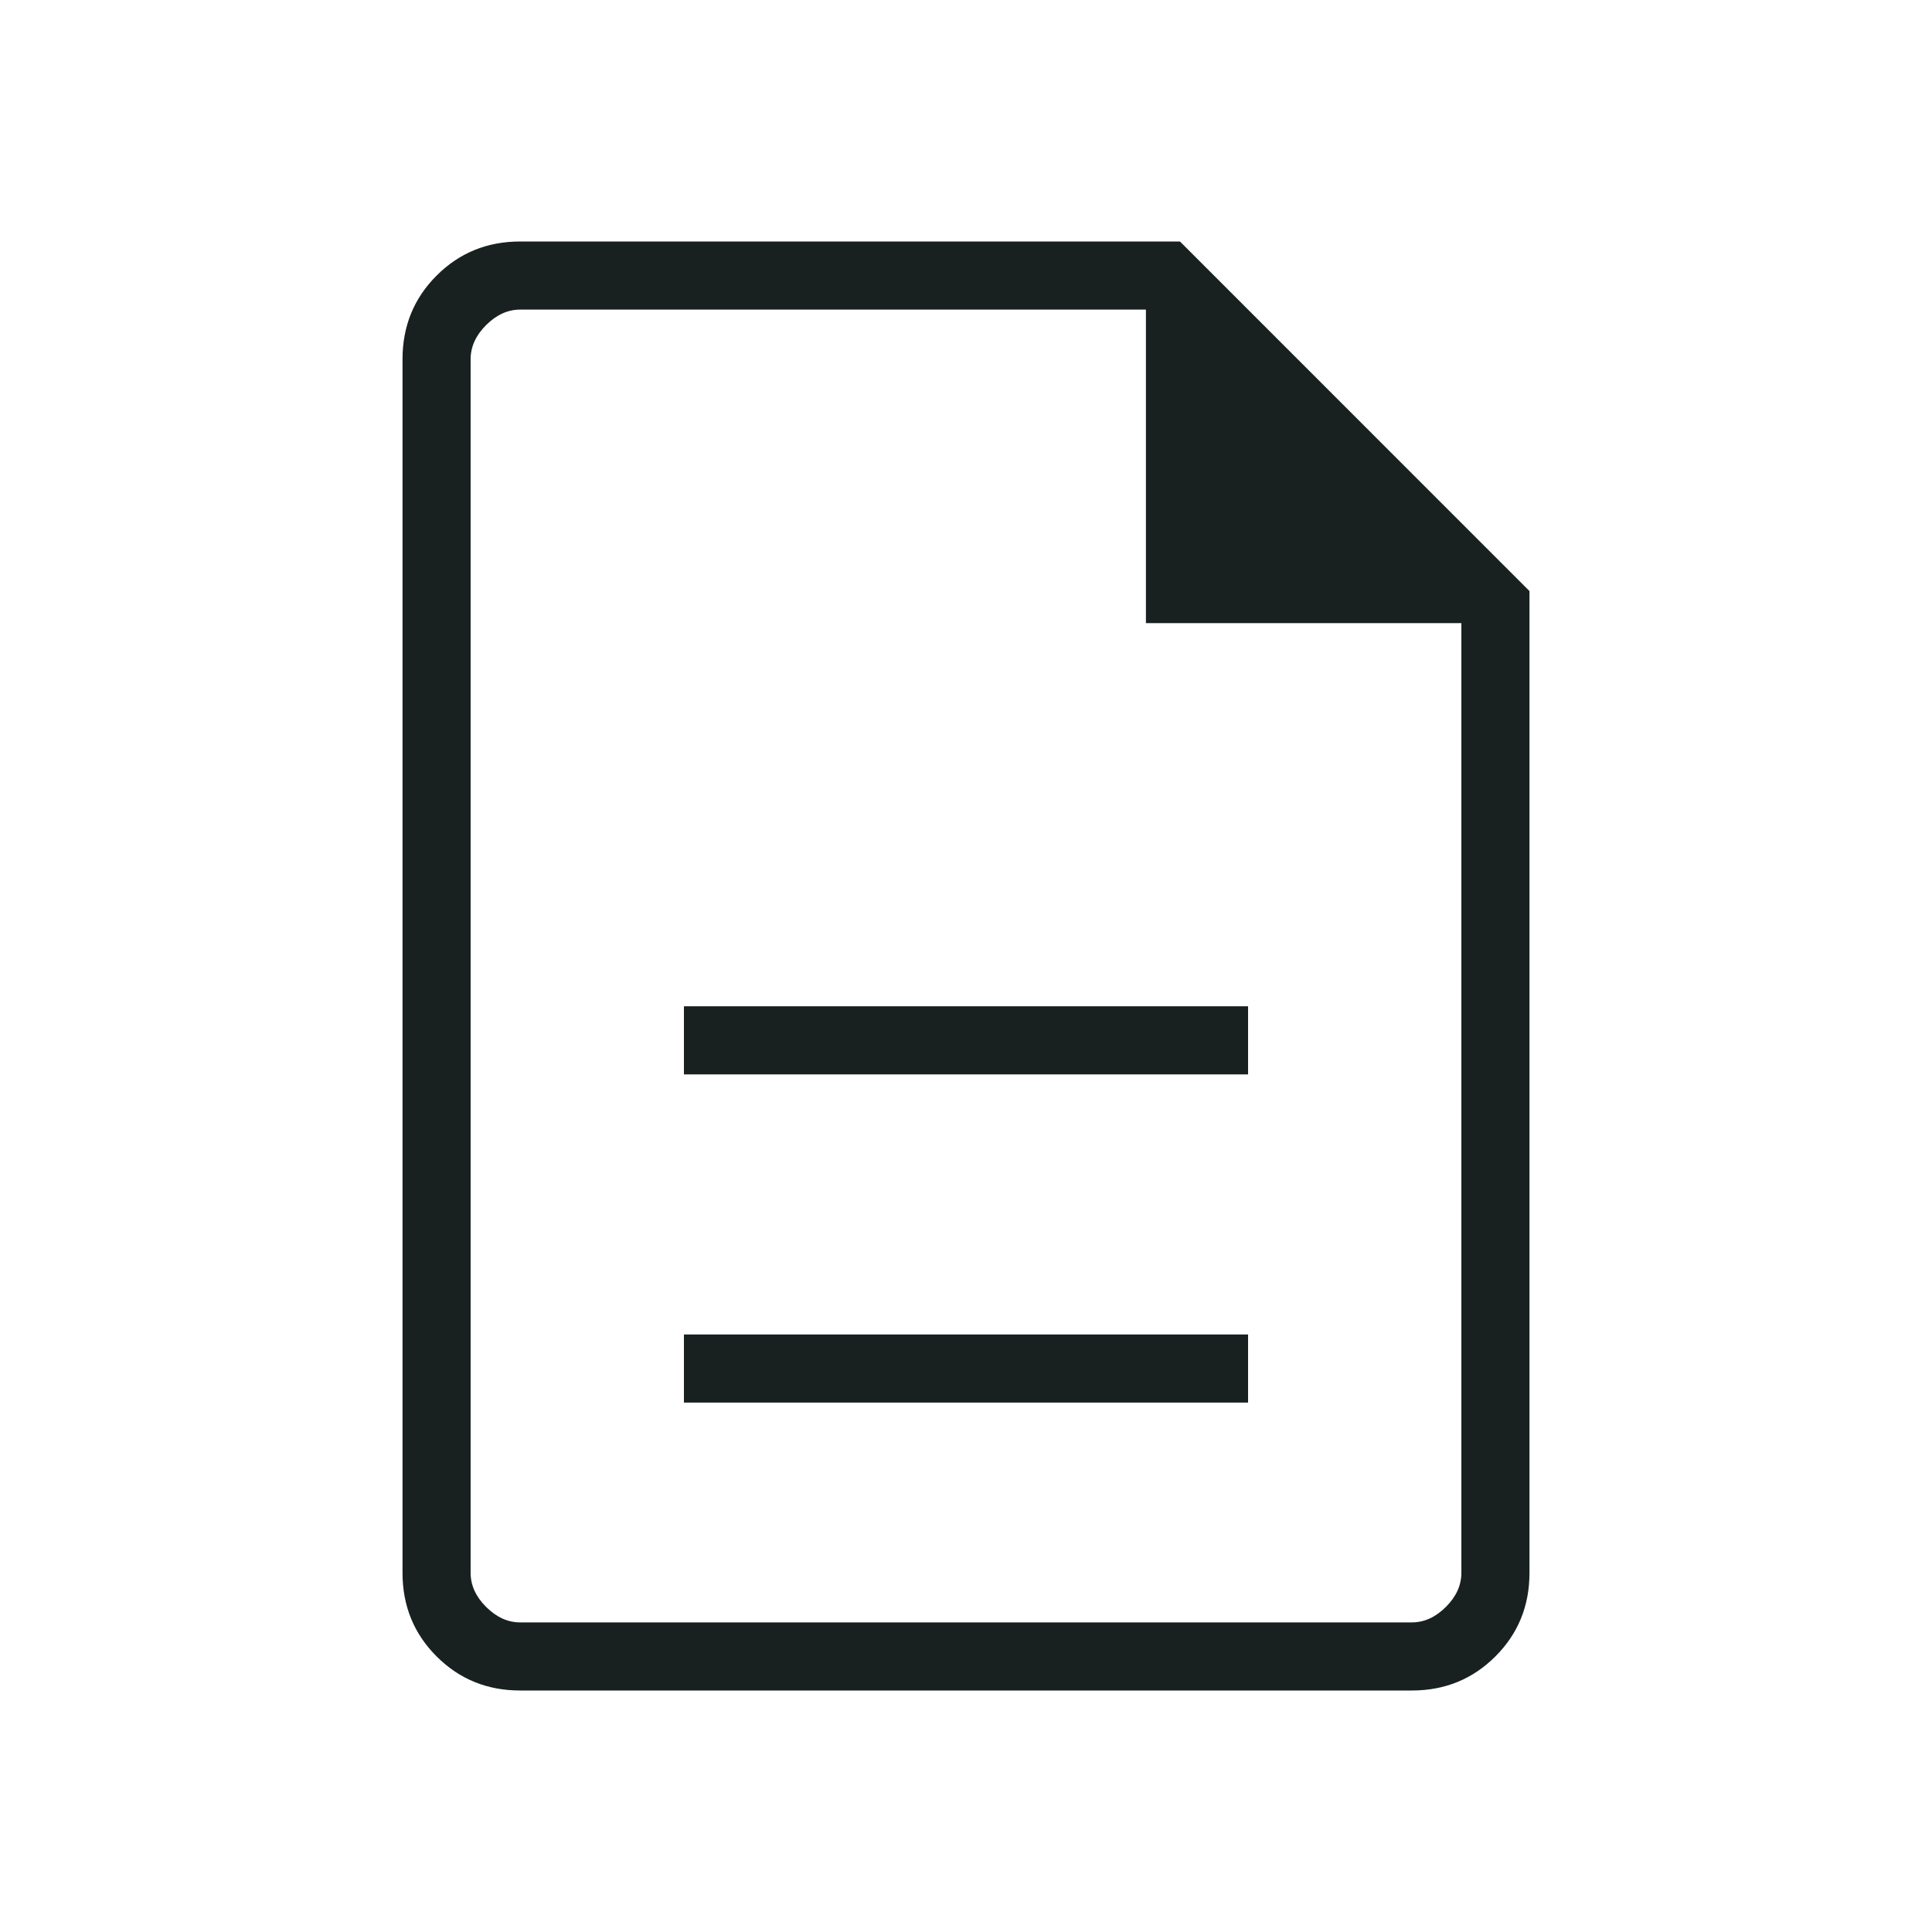
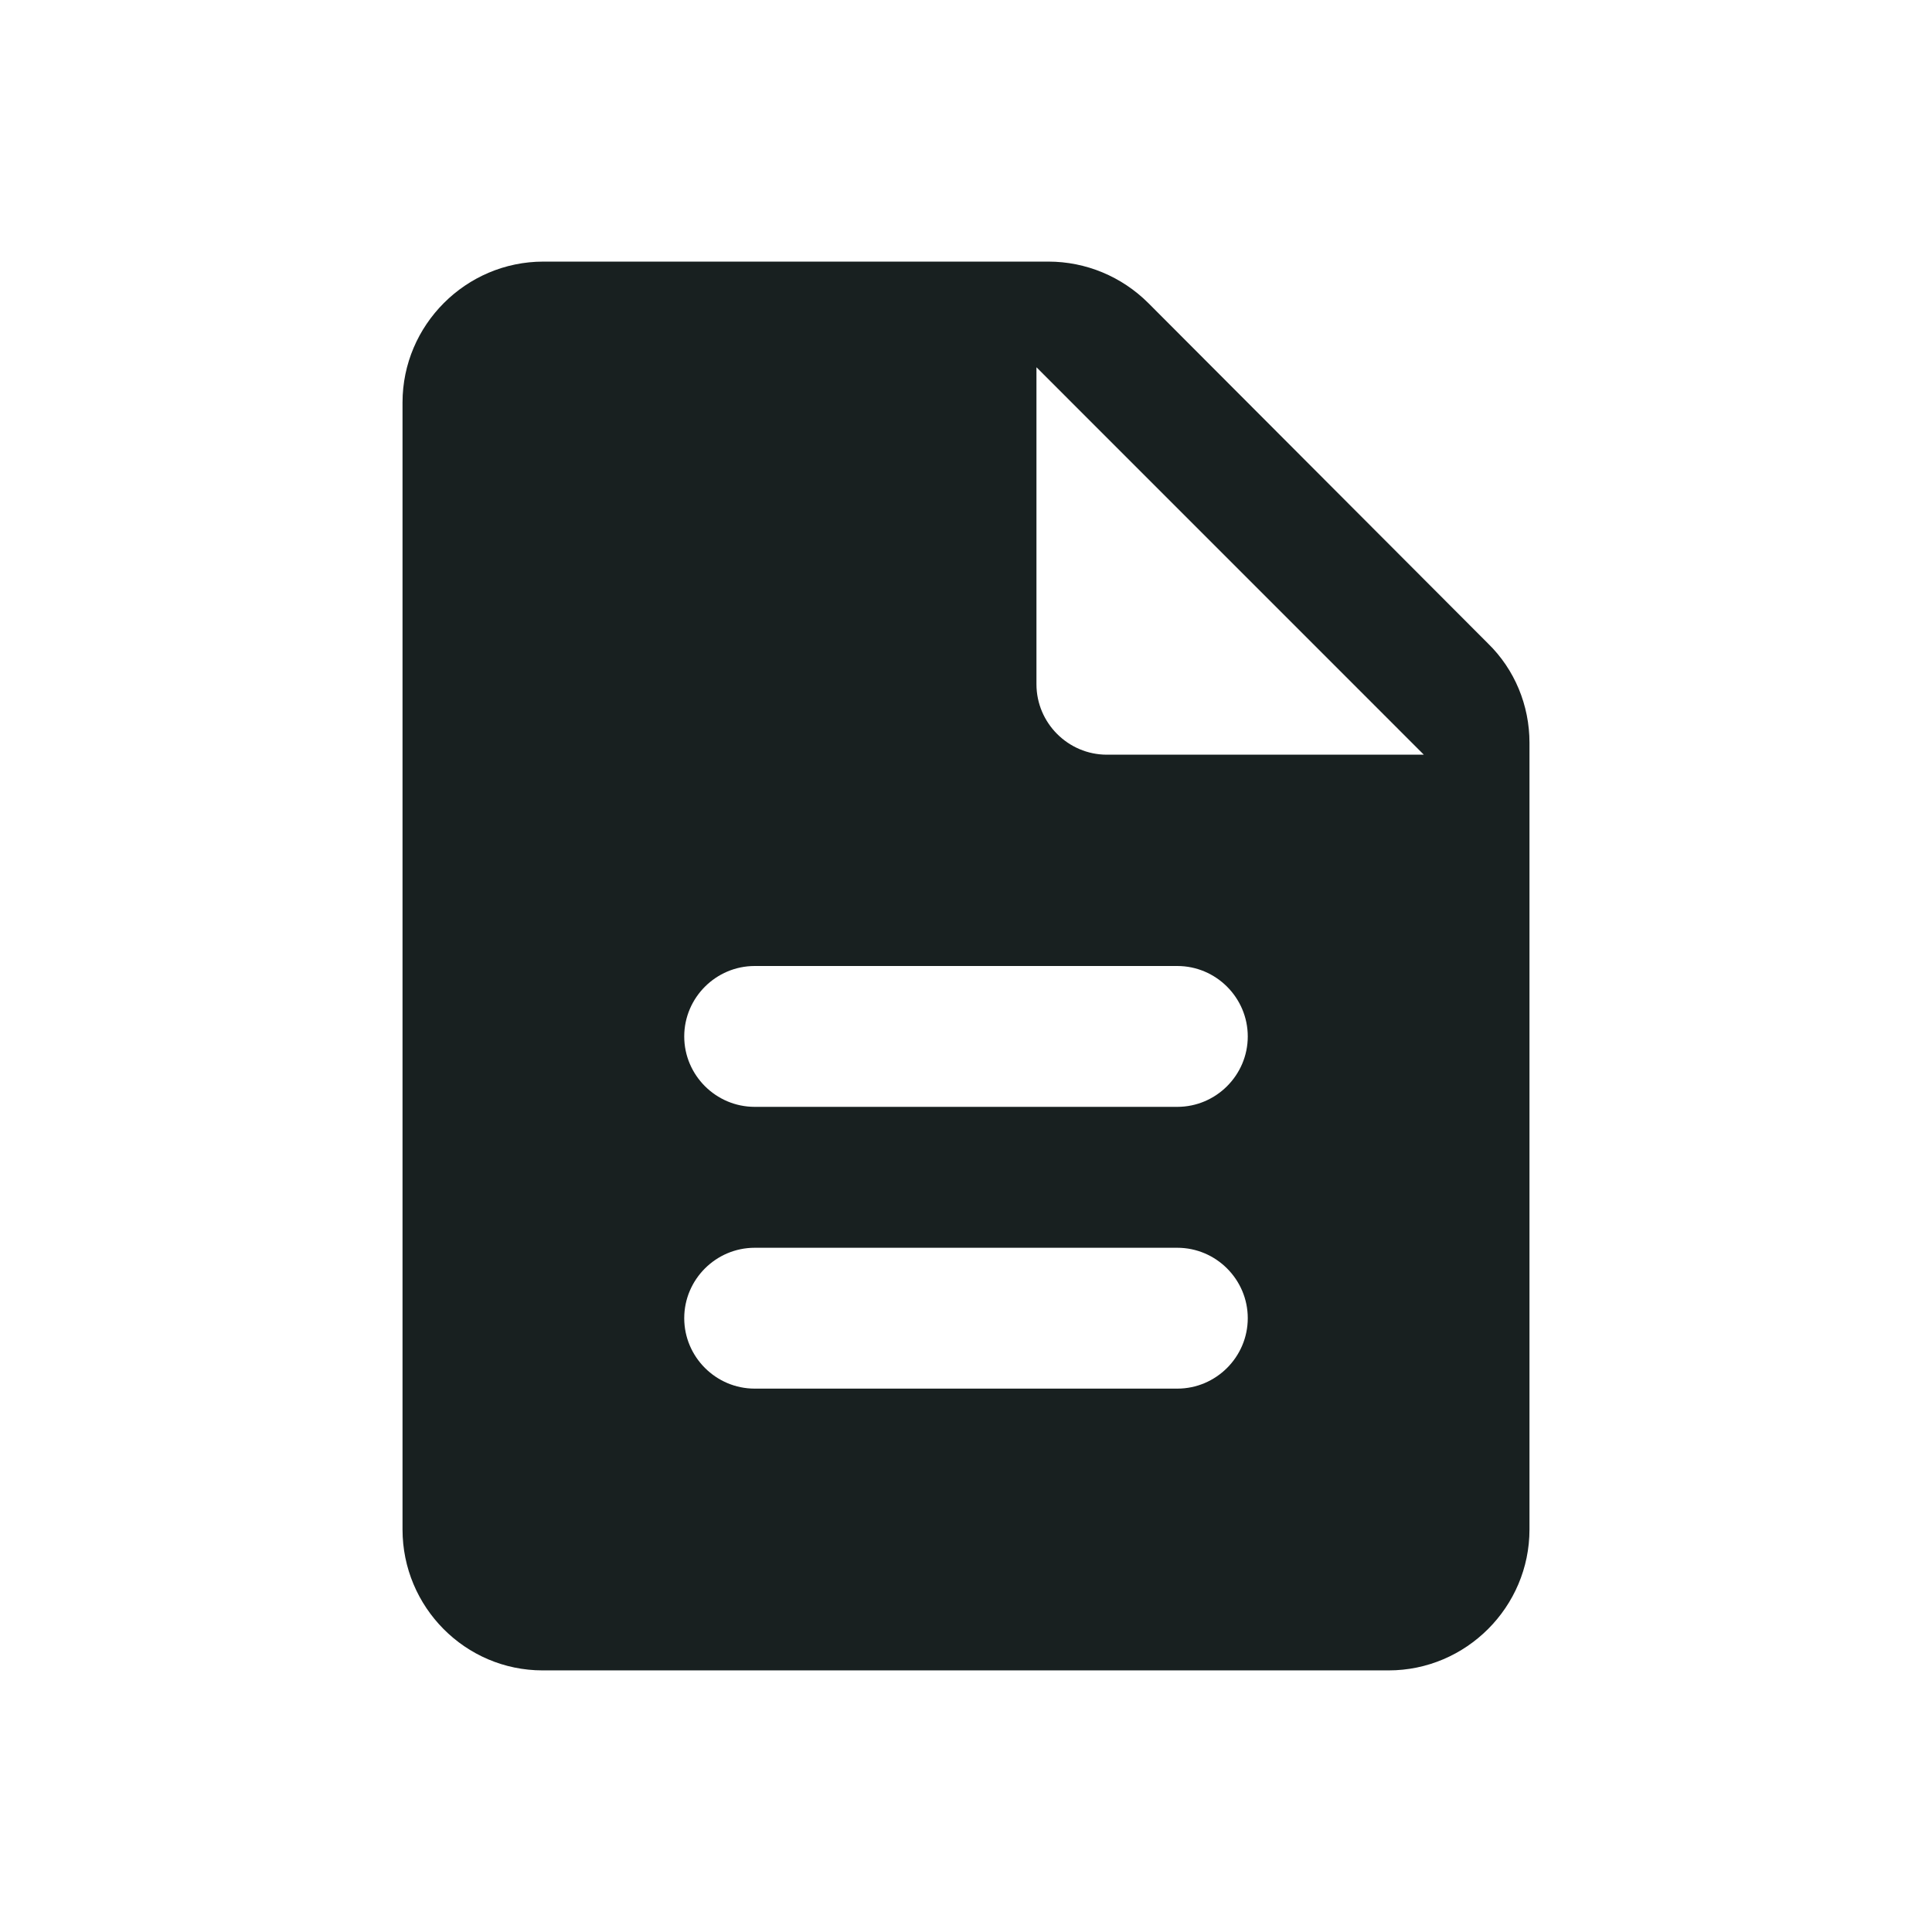
<svg xmlns="http://www.w3.org/2000/svg" width="32" height="32" viewBox="0 0 32 32" fill="none">
-   <path d="M11.328 23.231H20.672V22.103H11.328V23.231ZM11.328 17.795H20.672V16.667H11.328V17.795ZM8.615 28C8.069 28 7.608 27.812 7.231 27.435C6.855 27.059 6.667 26.598 6.667 26.051V5.949C6.667 5.403 6.855 4.941 7.231 4.565C7.608 4.188 8.069 4 8.615 4H19.544L25.333 9.79V26.051C25.333 26.598 25.145 27.059 24.769 27.435C24.392 27.812 23.931 28 23.385 28H8.615ZM18.98 10.321V5.128H8.615C8.41 5.128 8.222 5.214 8.051 5.385C7.88 5.556 7.795 5.744 7.795 5.949V26.051C7.795 26.256 7.88 26.445 8.051 26.615C8.222 26.786 8.41 26.872 8.615 26.872H23.385C23.59 26.872 23.778 26.786 23.949 26.615C24.12 26.445 24.205 26.256 24.205 26.051V10.321H18.98Z" fill="#182020" />
+   <path d="M19.022 5.022C18.578 4.578 17.983 4.333 17.365 4.333H9C7.717 4.333 6.667 5.383 6.667 6.667V25.333C6.667 26.617 7.705 27.667 8.988 27.667H23C24.283 27.667 25.333 26.617 25.333 25.333V12.302C25.333 11.683 25.088 11.088 24.645 10.657L19.022 5.022ZM19.5 23H12.5C11.858 23 11.333 22.475 11.333 21.833C11.333 21.192 11.858 20.667 12.5 20.667H19.5C20.142 20.667 20.667 21.192 20.667 21.833C20.667 22.475 20.142 23 19.5 23ZM19.5 18.333H12.5C11.858 18.333 11.333 17.808 11.333 17.167C11.333 16.525 11.858 16 12.5 16H19.5C20.142 16 20.667 16.525 20.667 17.167C20.667 17.808 20.142 18.333 19.5 18.333ZM17.167 11.333V6.083L23.583 12.5H18.333C17.692 12.5 17.167 11.975 17.167 11.333Z" fill="#182020" />
</svg>
